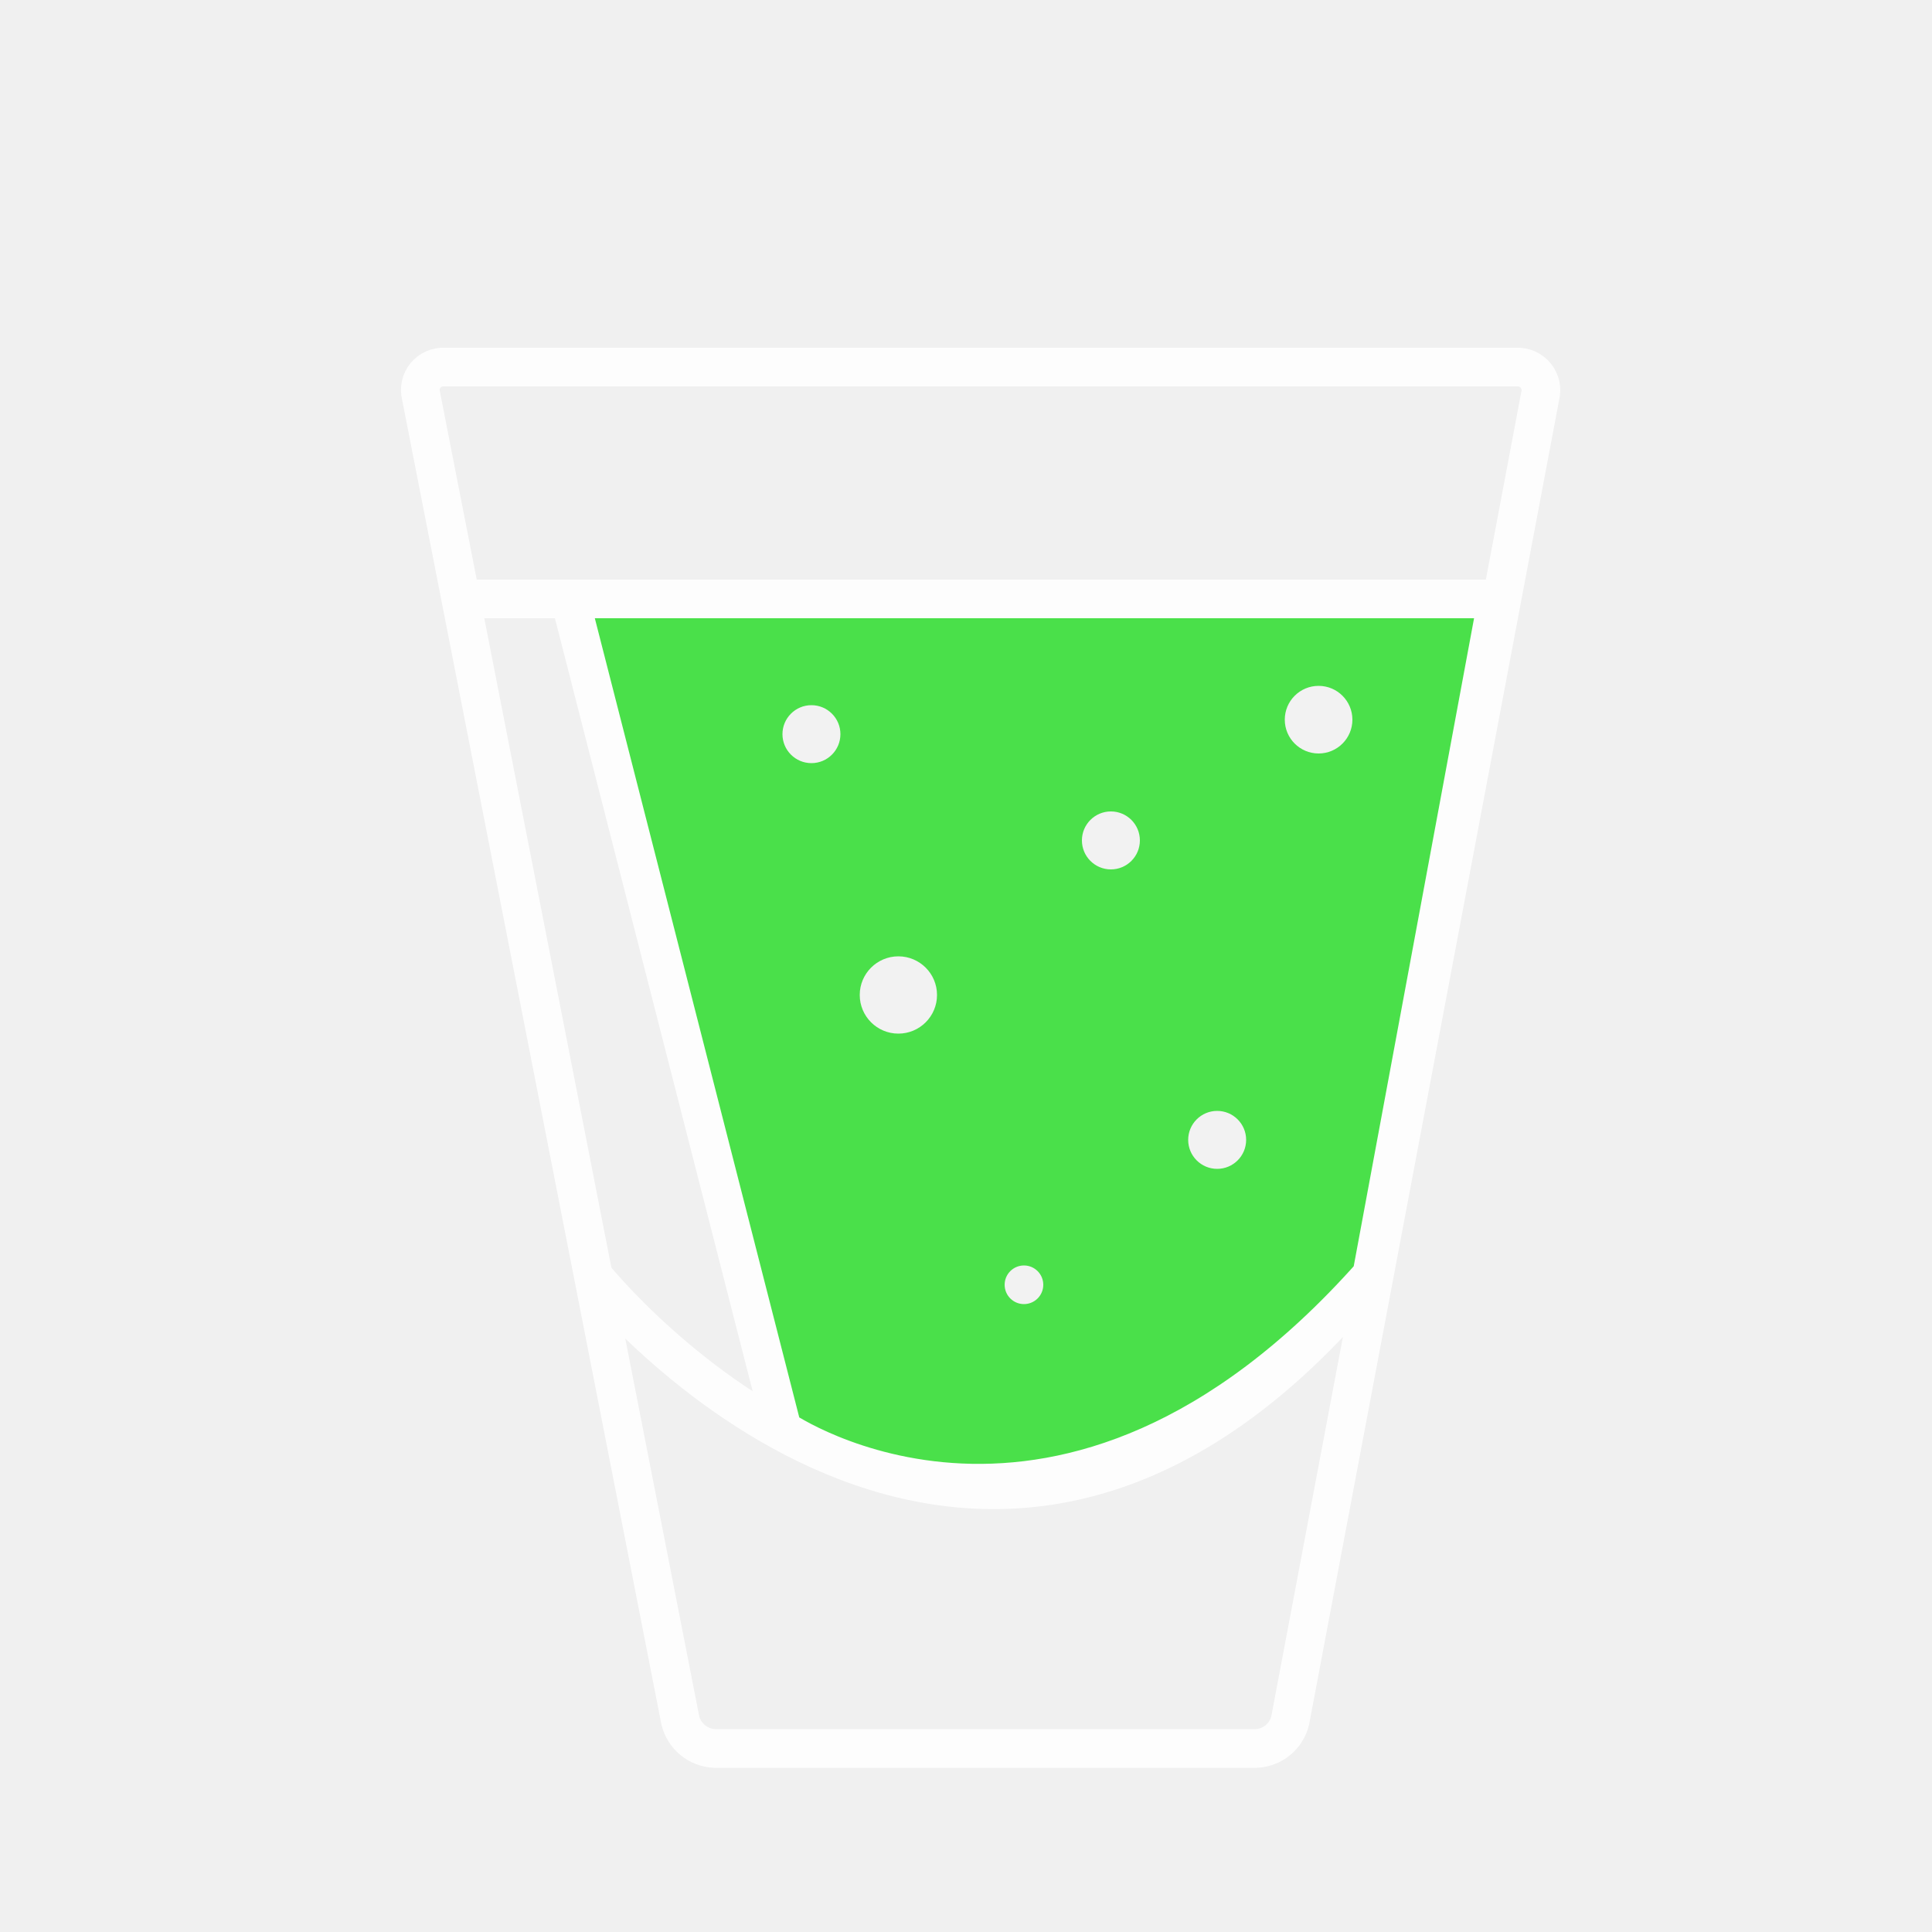
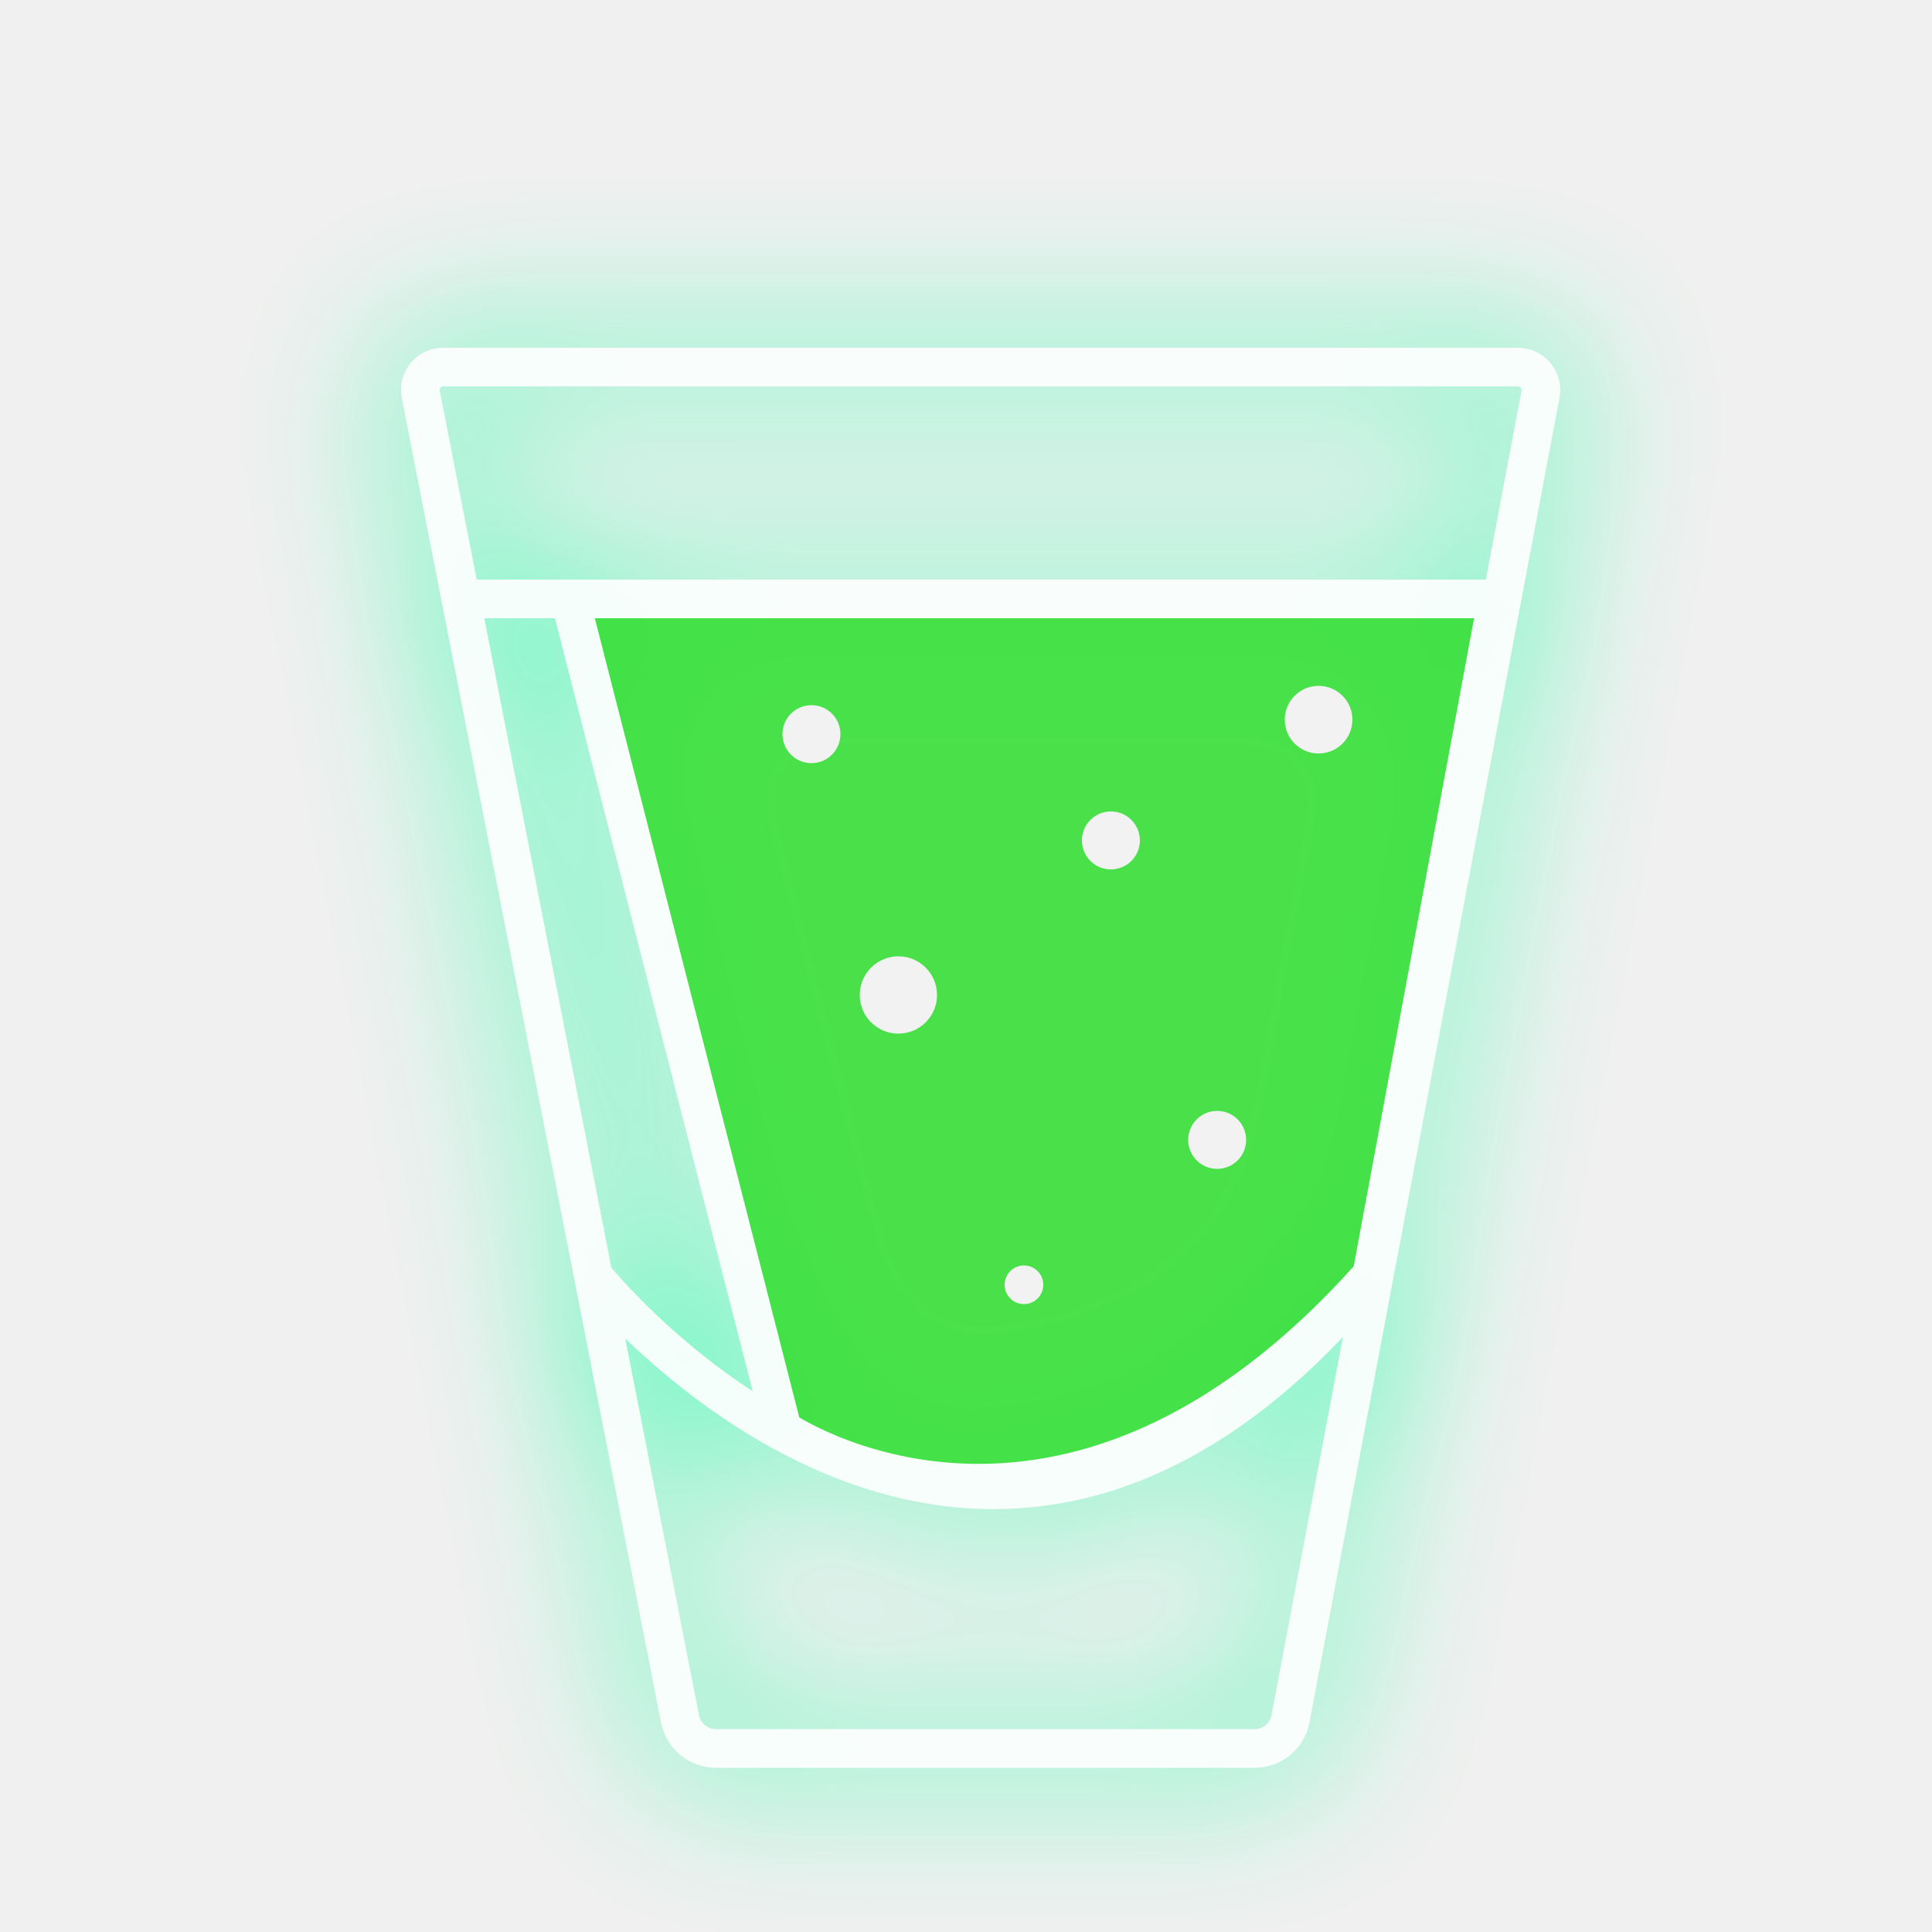
<svg xmlns="http://www.w3.org/2000/svg" id="Layer_1" data-name="Layer 1" viewBox="0 0 200 200">
  <defs>
    <style>
            .floating { 
                animation-name: floating;
                animation-duration: 3s;
                animation-iteration-count: infinite;
                animation-timing-function: ease-in-out;
            }
            .floating-alt { 
                animation-name: floating;
                animation-duration: 2s;
                animation-iteration-count: infinite;
                animation-timing-function: ease-in-out;
            }
            @keyframes floating {
                0% { transform: translate(0,  0px); }
                25% { transform: translate(1px,  3px) scale(0.95); }
                50%  { transform: translate(0, 5px); }
                75% { transform: translate(-2px,  -4px) scale(1.05); }
                100%   { transform: translate(0, 0px); }   
            }
-             #GLOW{filter: blur(8px)}#GLASS{filter:opacity(0.9)}.cls-1,.cls-2{fill:none;}.cls-1{stroke:#01few9a;}.cls-1,.cls-2,.cls-3{stroke-miterlimit:10;stroke-width:4px;}.cls-2,.cls-3{stroke:#ffffff;}.cls-3{fill:#38df38;}.cls-4{fill:#f2f2f2;}</style>
+             #GLOW{filter: blur(8px)}#GLASS{filter:opacity(0.9)}.cls-1,.cls-2{fill:none;}.cls-1{stroke:#01fe9a;}.cls-1,.cls-2,.cls-3{stroke-miterlimit:10;stroke-width:4px;}.cls-2,.cls-3{stroke:#ffffff;}.cls-3{fill:#38df38;}.cls-4{fill:#f2f2f2;}</style>
  </defs>
  <g id="GLOW">
    <path class="cls-1" d="M59,62l22,86s29,20,61-16l13-70H47" />
    <path class="cls-1" d="M142,132c-41,50-80.67,0-80.67,0" />
    <path class="cls-1" d="M43.58,40.94A2.37,2.37,0,0,1,46,38H157a2.4,2.4,0,0,1,2.44,3l-25.88,137.1A3.78,3.78,0,0,1,130,181H74a3.81,3.81,0,0,1-3.58-2.94Z" />
  </g>
  <g id="GLASS">
    <path class="cls-2" d="M43.58,40.94A2.37,2.37,0,0,1,46,38H157a2.4,2.4,0,0,1,2.44,3l-25.88,137.1A3.78,3.78,0,0,1,130,181H74a3.81,3.81,0,0,1-3.58-2.94Z" />
    <path class="cls-2" d="M142,132c-41,50-80.67,0-80.67,0" />
    <path class="cls-3" d="M59,62l22,86s29,20,61-16l13-70H47" />
  </g>
  <g id="BUBBLE">
    <circle class="cls-4 floating" cx="126" cy="118" r="3" />
    <circle class="cls-4 floating-alt" cx="106" cy="133" r="2" />
    <circle class="cls-4 floating-alt" cx="93" cy="103" r="4" />
    <circle class="cls-4 floating" cx="84" cy="76" r="3" />
    <circle class="cls-4 floating" cx="136.5" cy="74.5" r="3.5" />
    <circle class="cls-4 floating-alt" cx="115" cy="87" r="3" />
  </g>
</svg>
